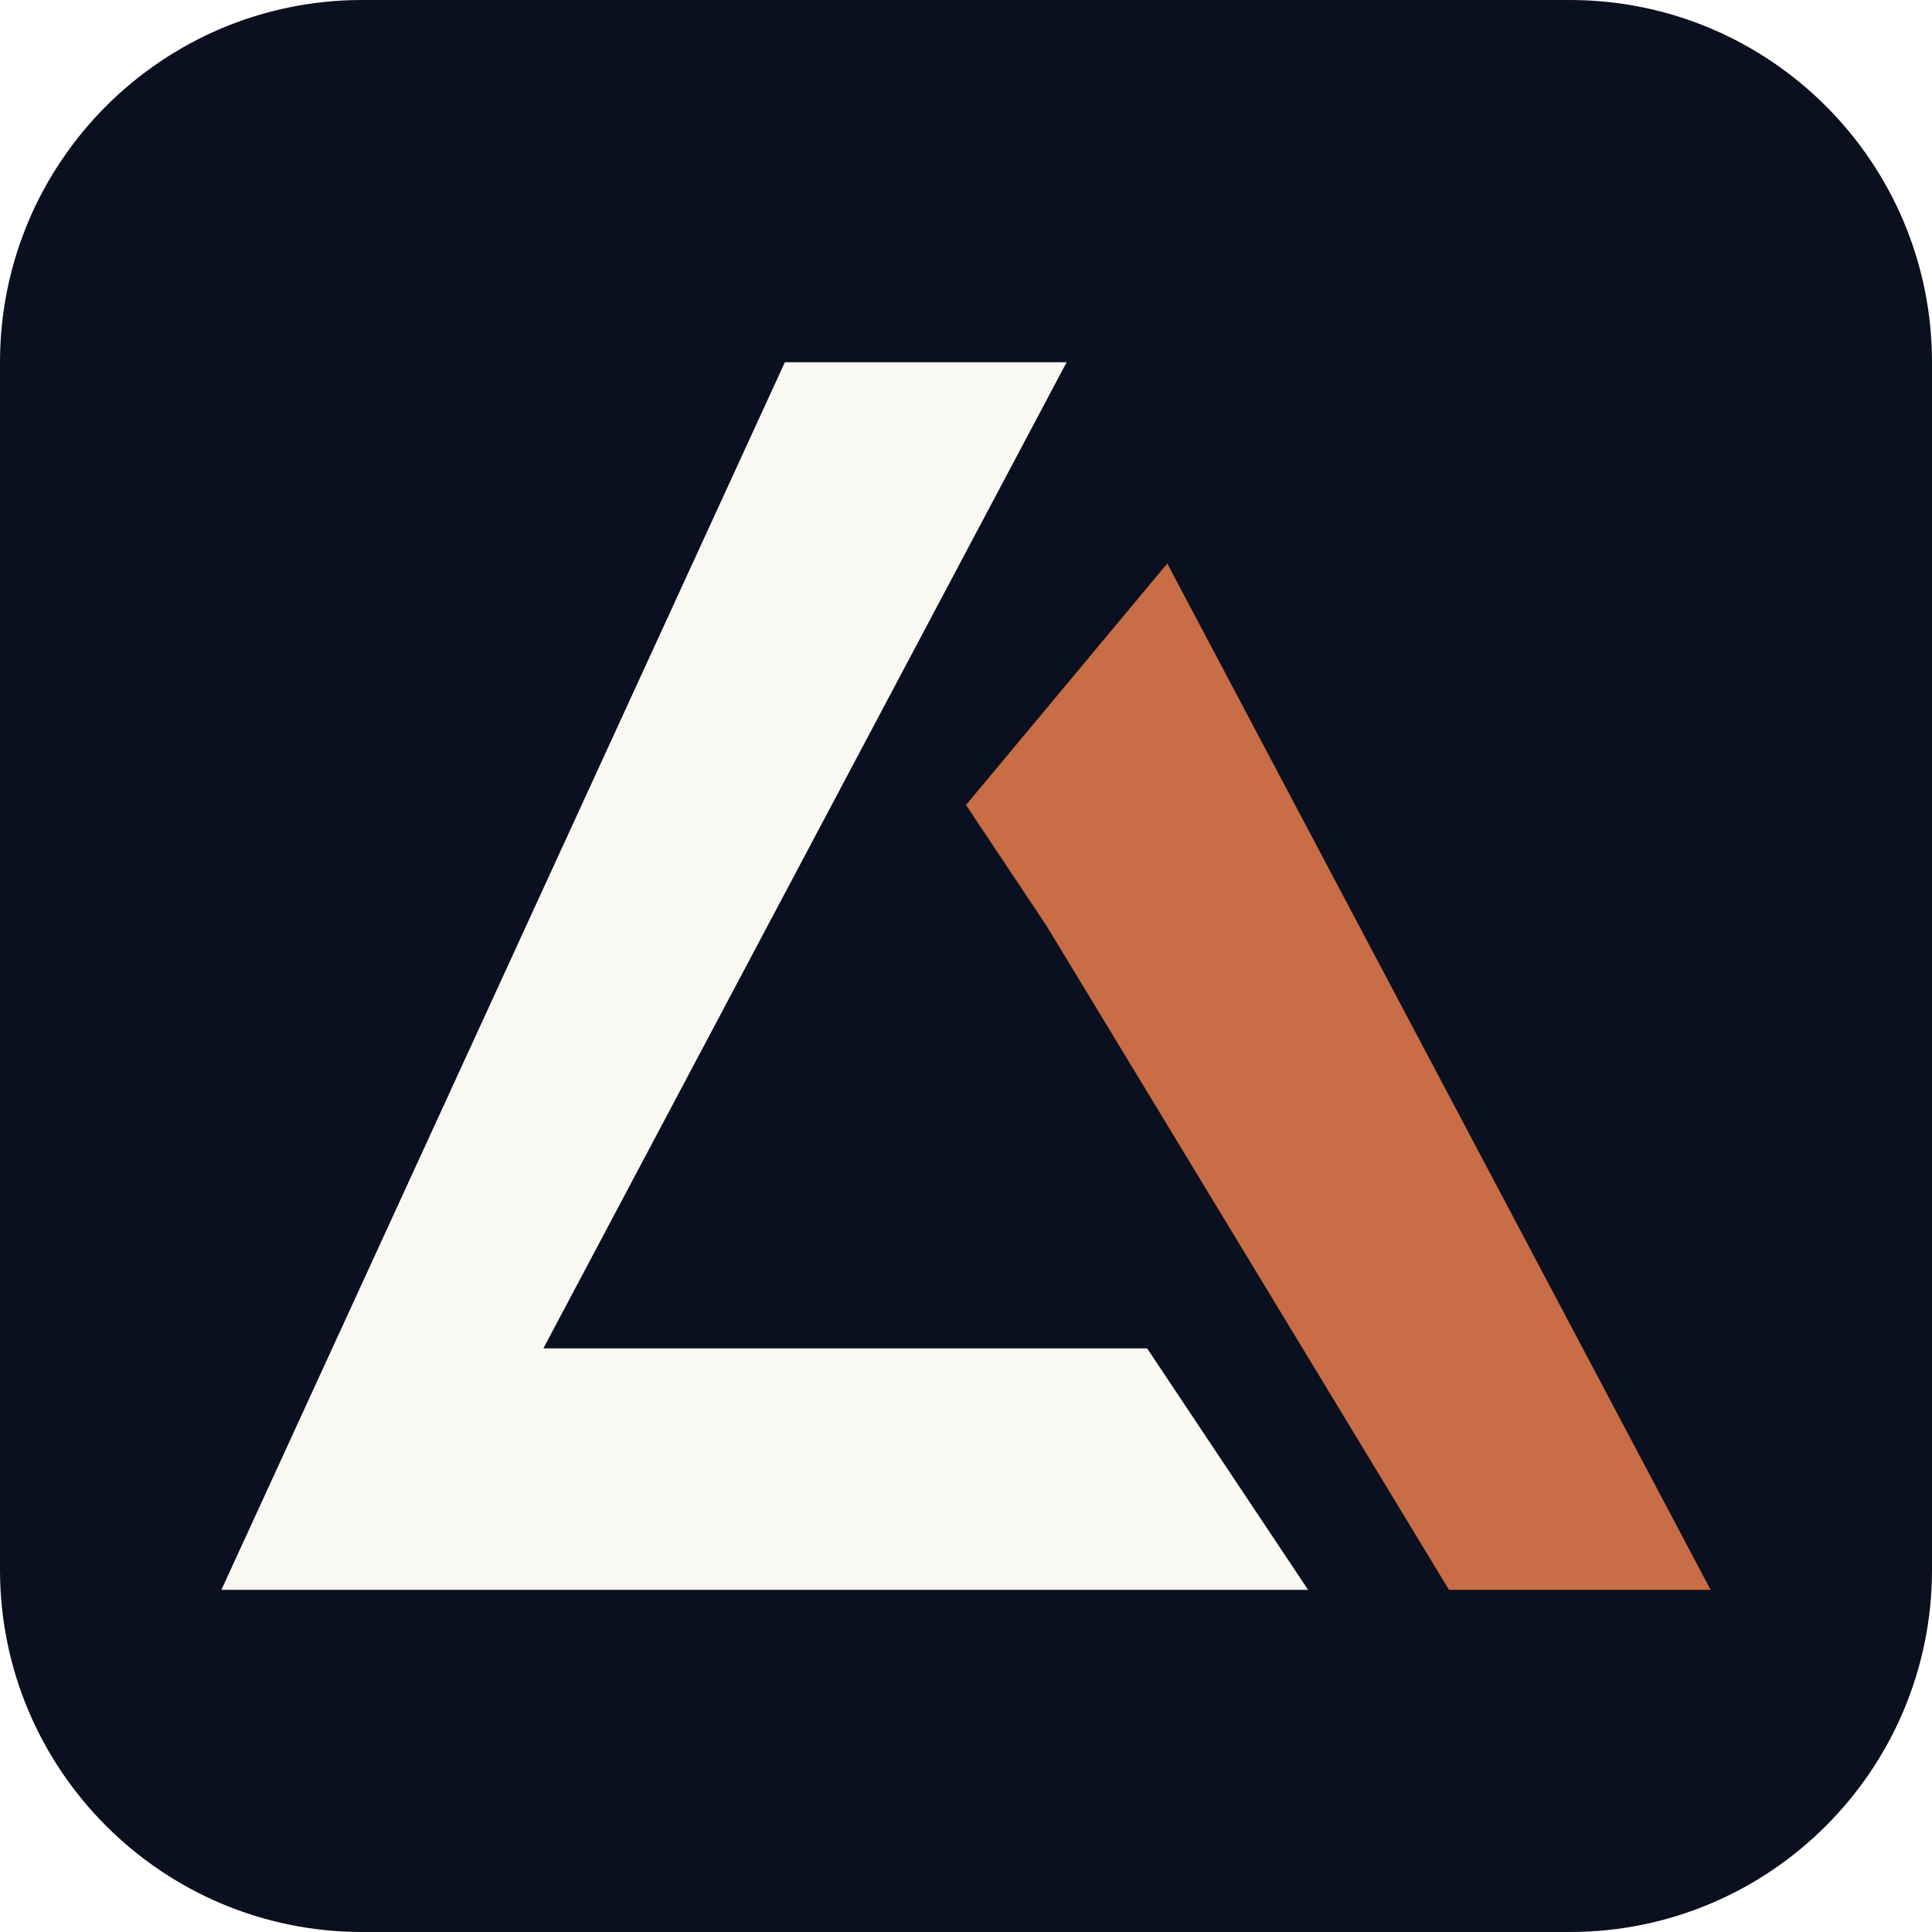
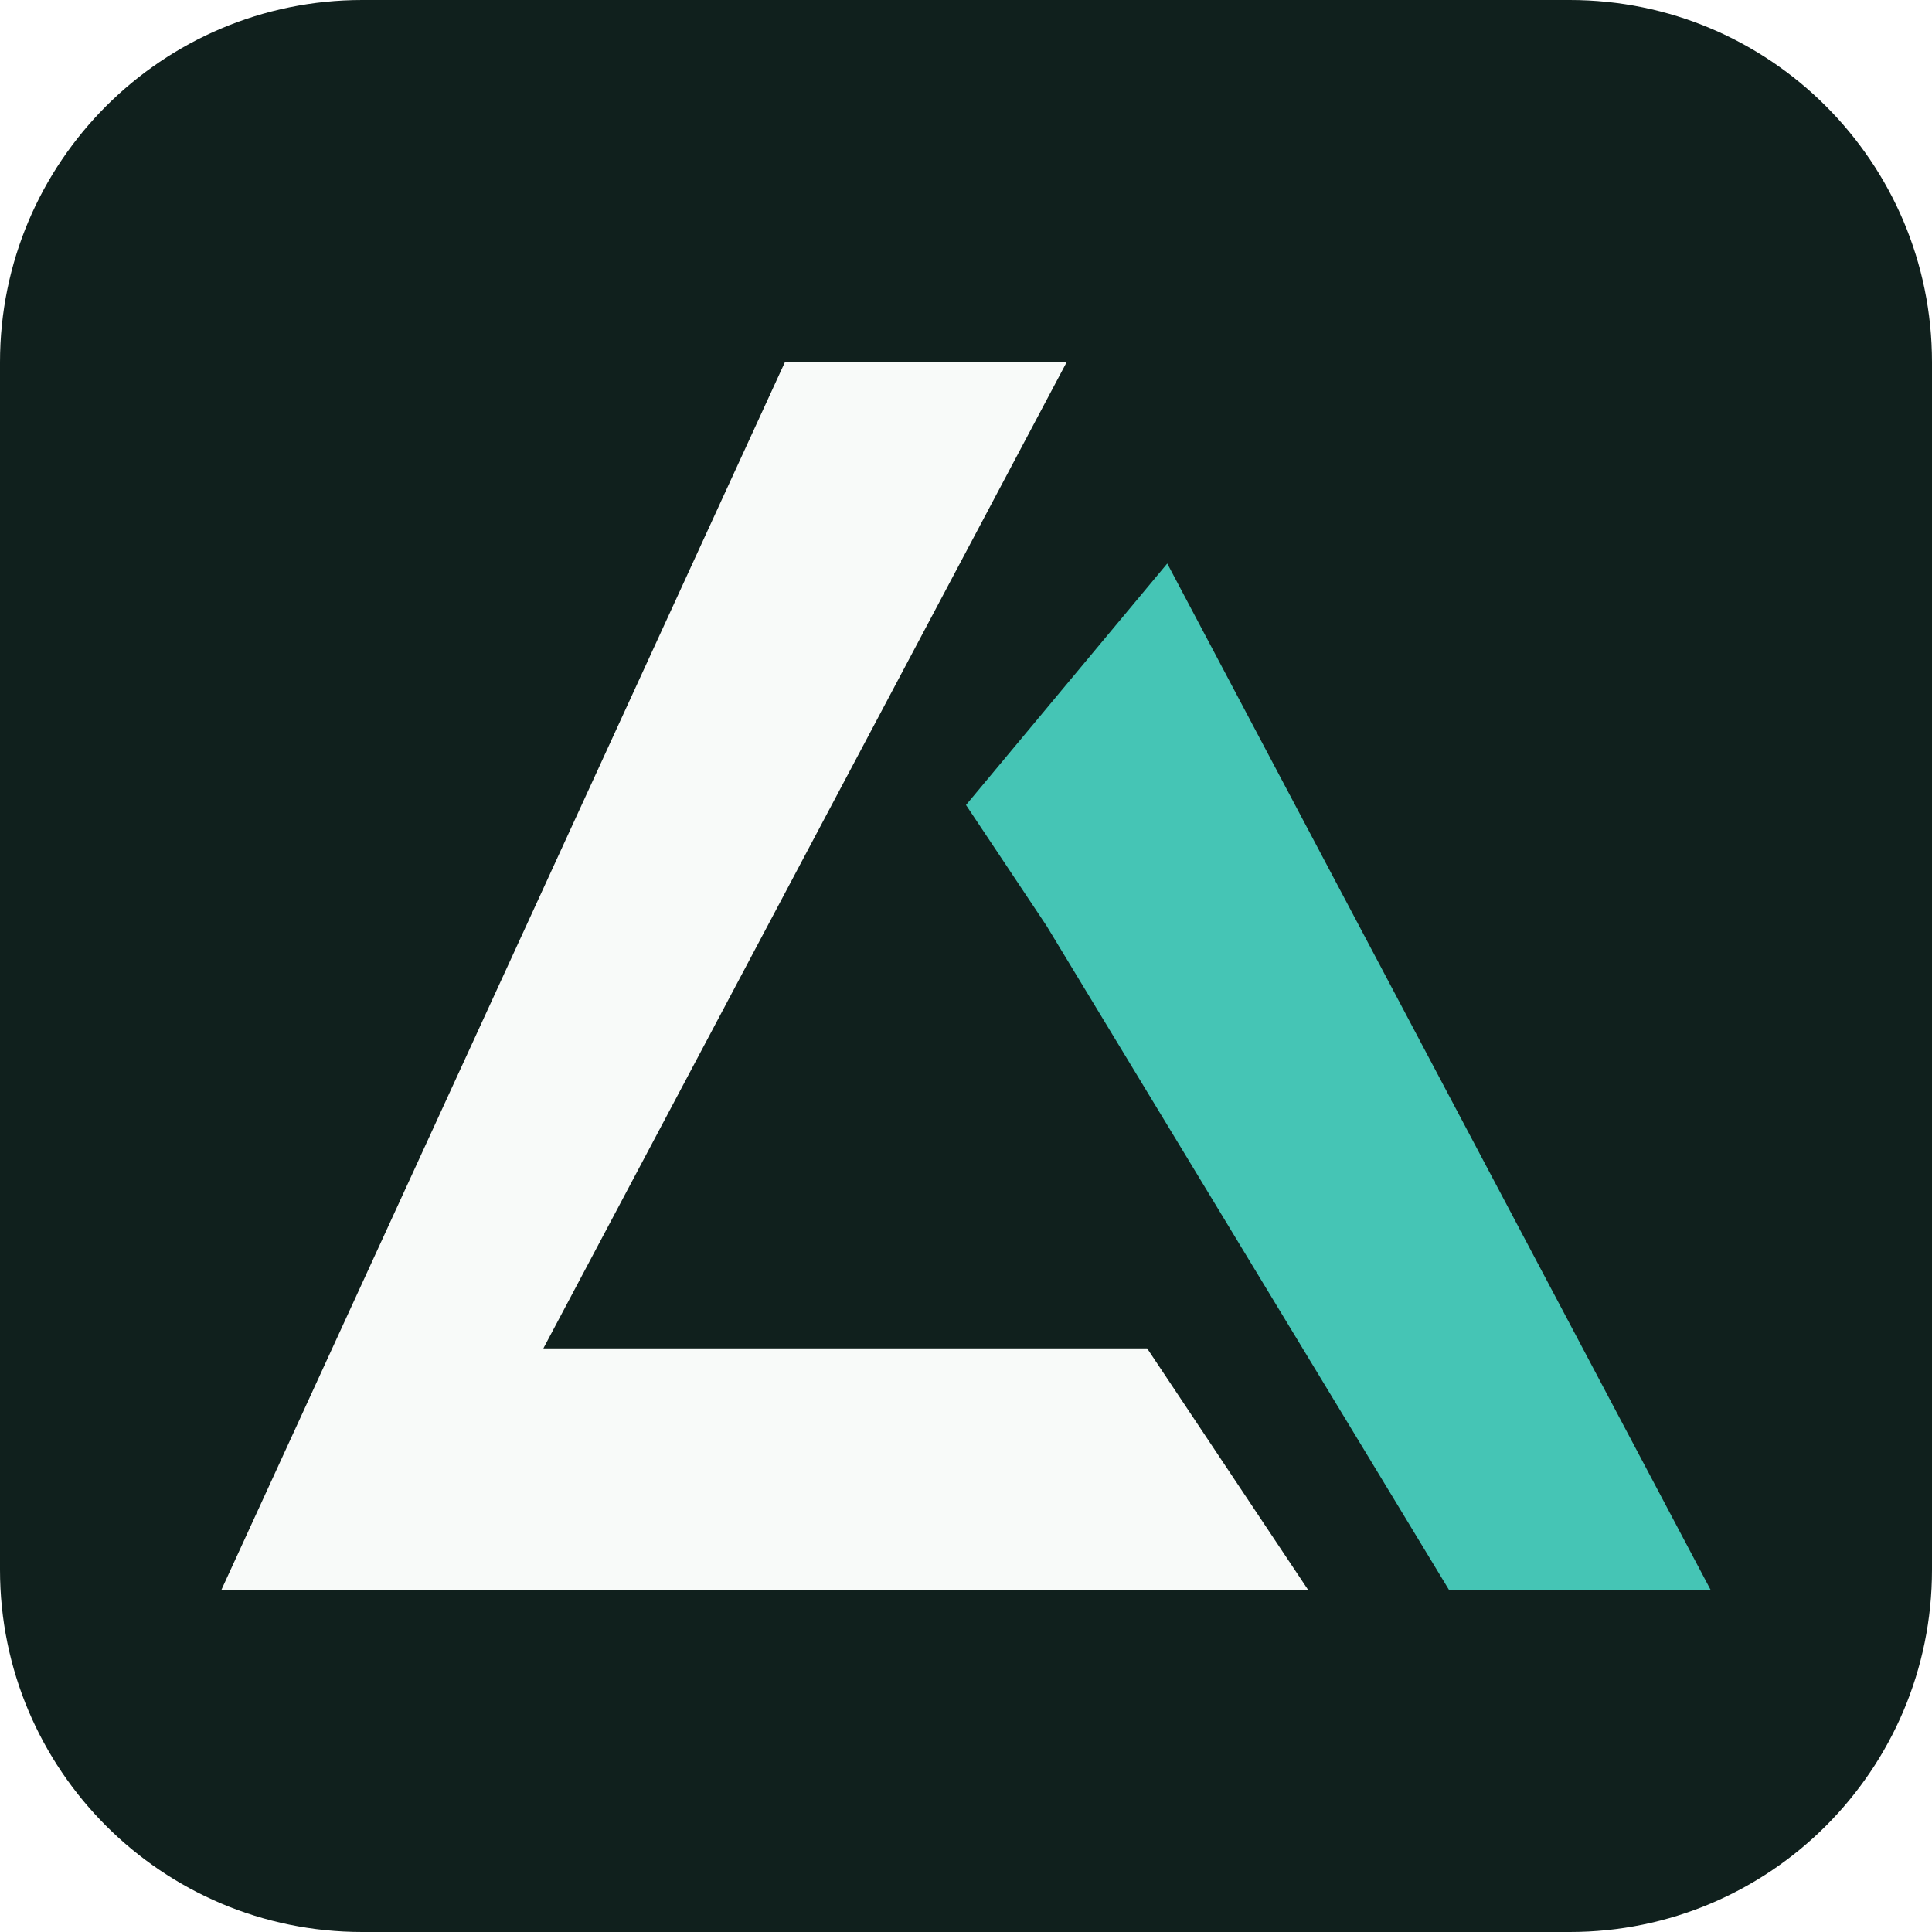
<svg xmlns="http://www.w3.org/2000/svg" viewBox="0 0 96 96">
-   <rect width="96" height="96" rx="18" fill="#0B1020" />
-   <path d="M11 79 39 18h14L27 67h30l8 12H11Z" fill="#FAF8F3" />
-   <path d="m48 40 10-12 27 51H72L52 46l-4-6Z" fill="#C86D45" />
+   <rect width="96" height="96" rx="18" fill="#10201D" />
+   <path d="M11 79 39 18h14L27 67h30l8 12H11Z" fill="#F8FAF9" />
+   <path d="m48 40 10-12 27 51H72L52 46l-4-6Z" fill="#45C5B5" />
</svg>
